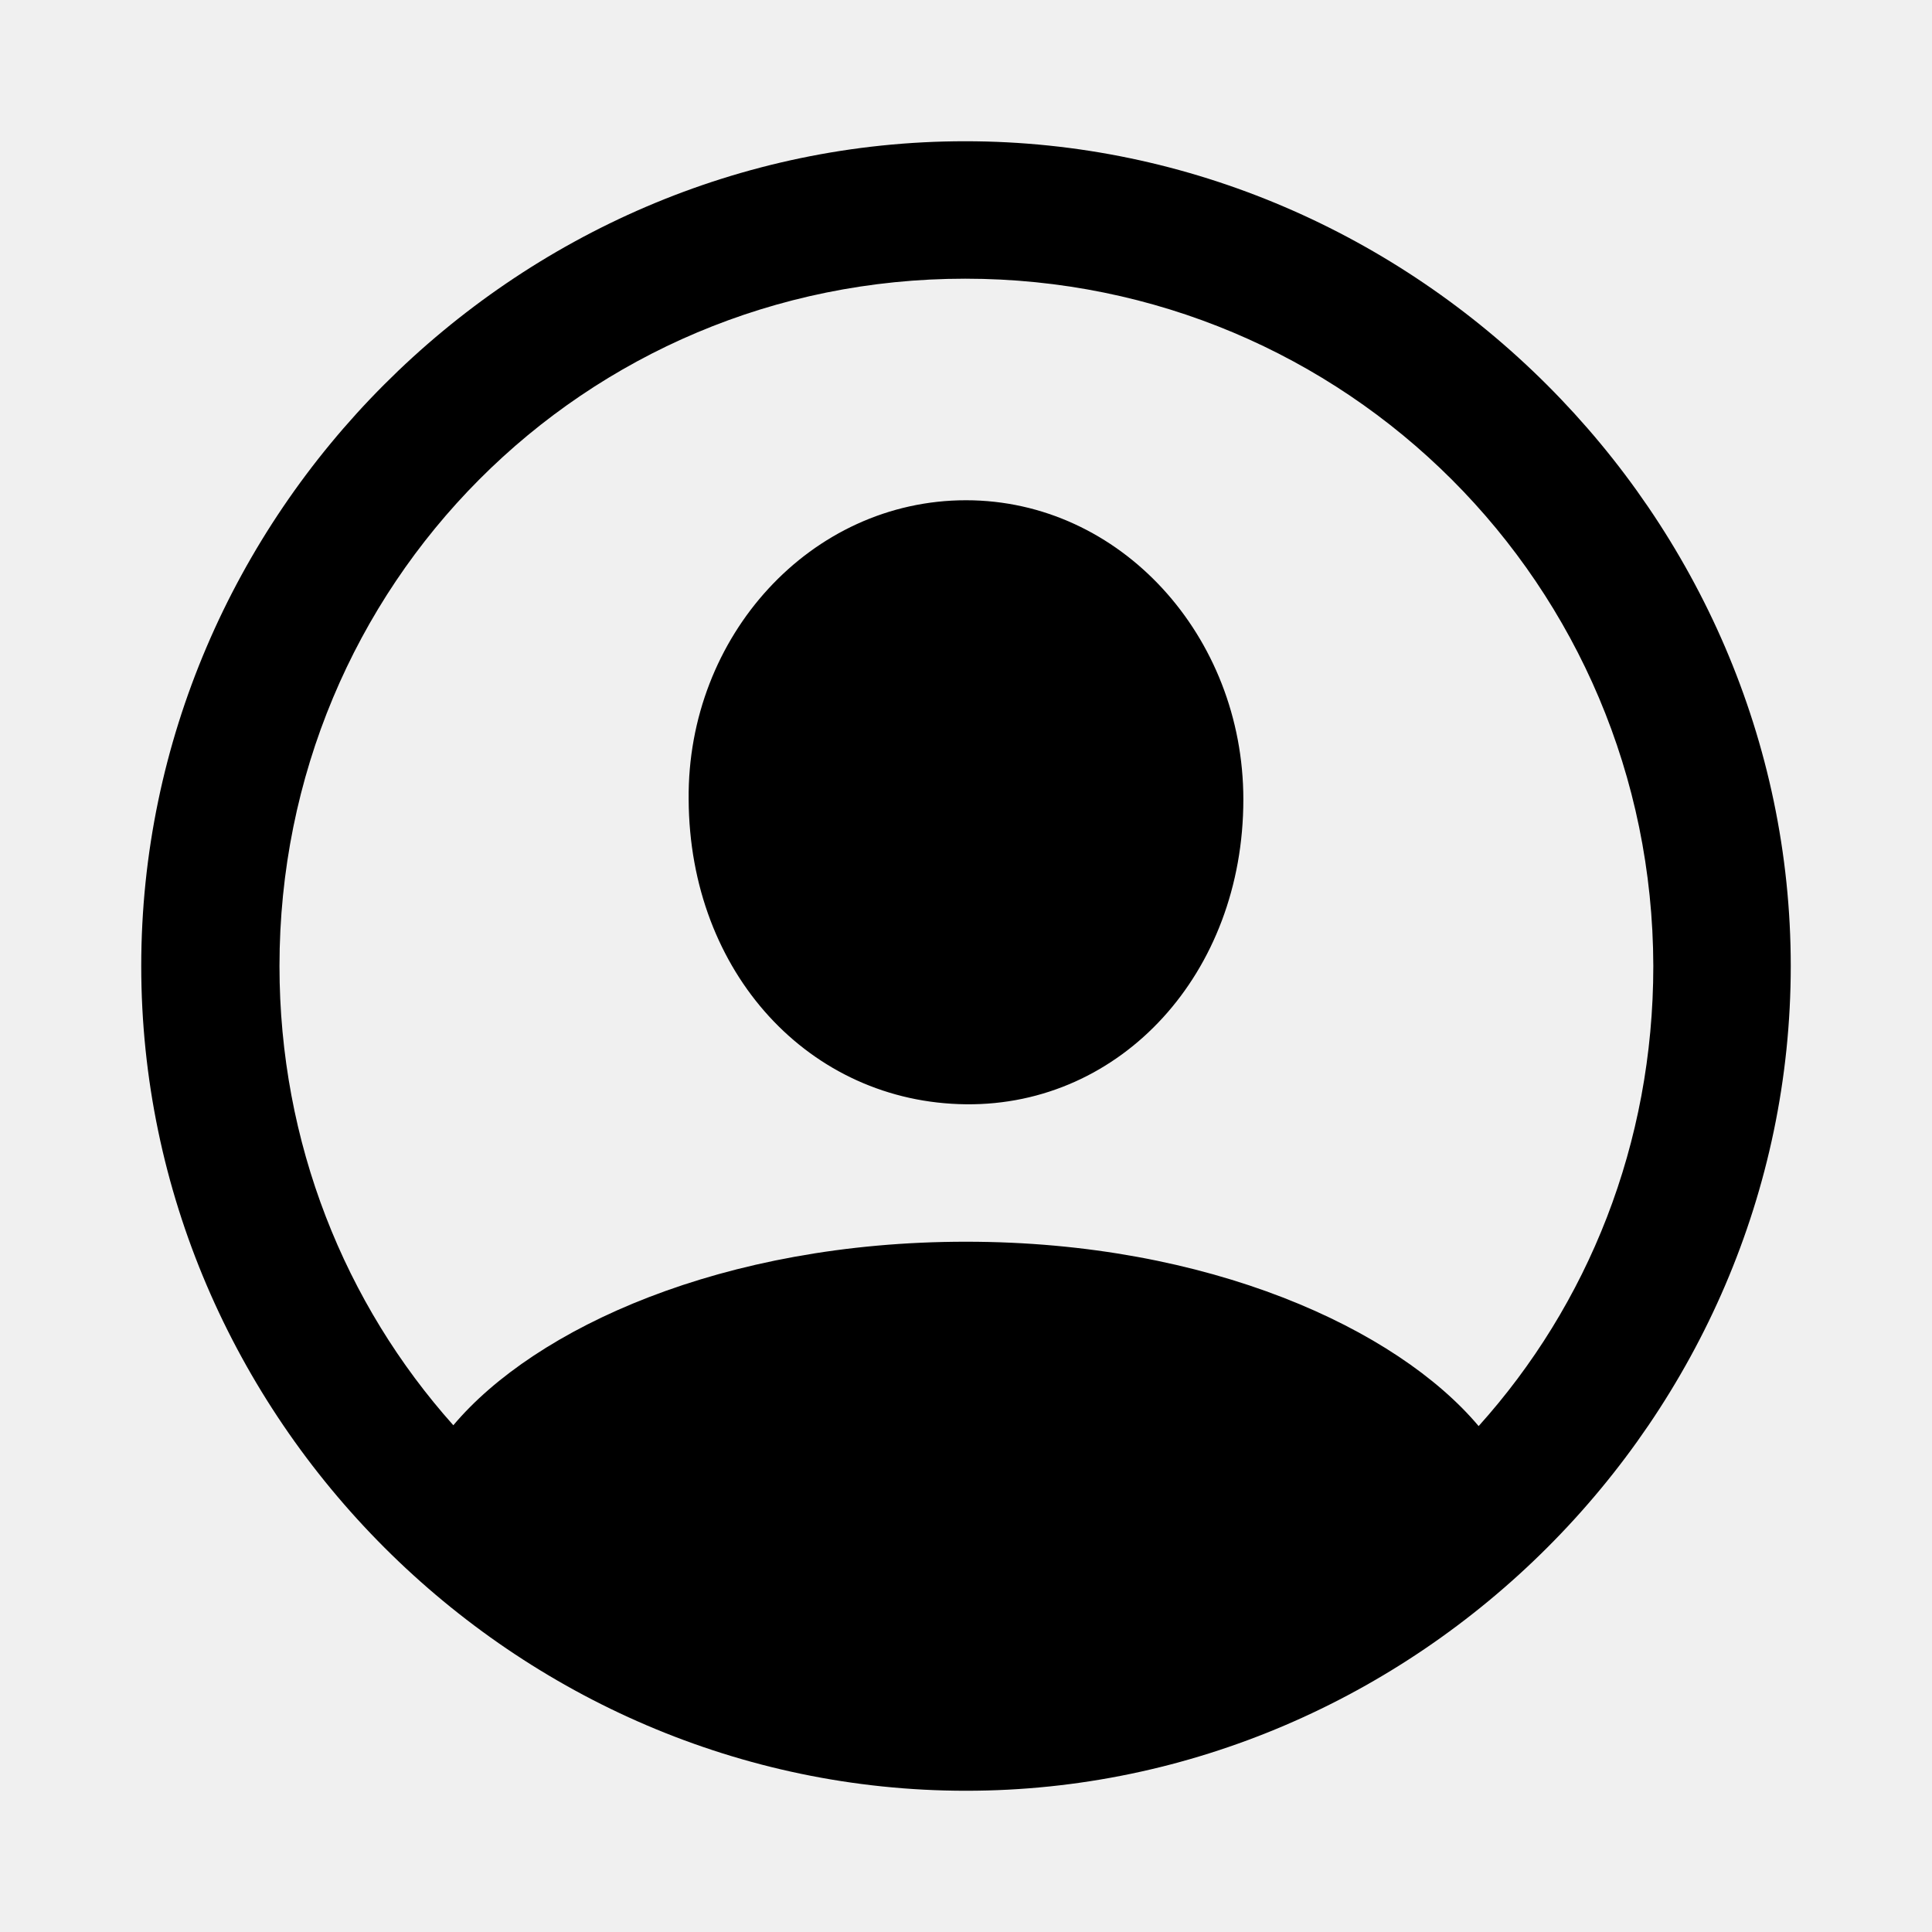
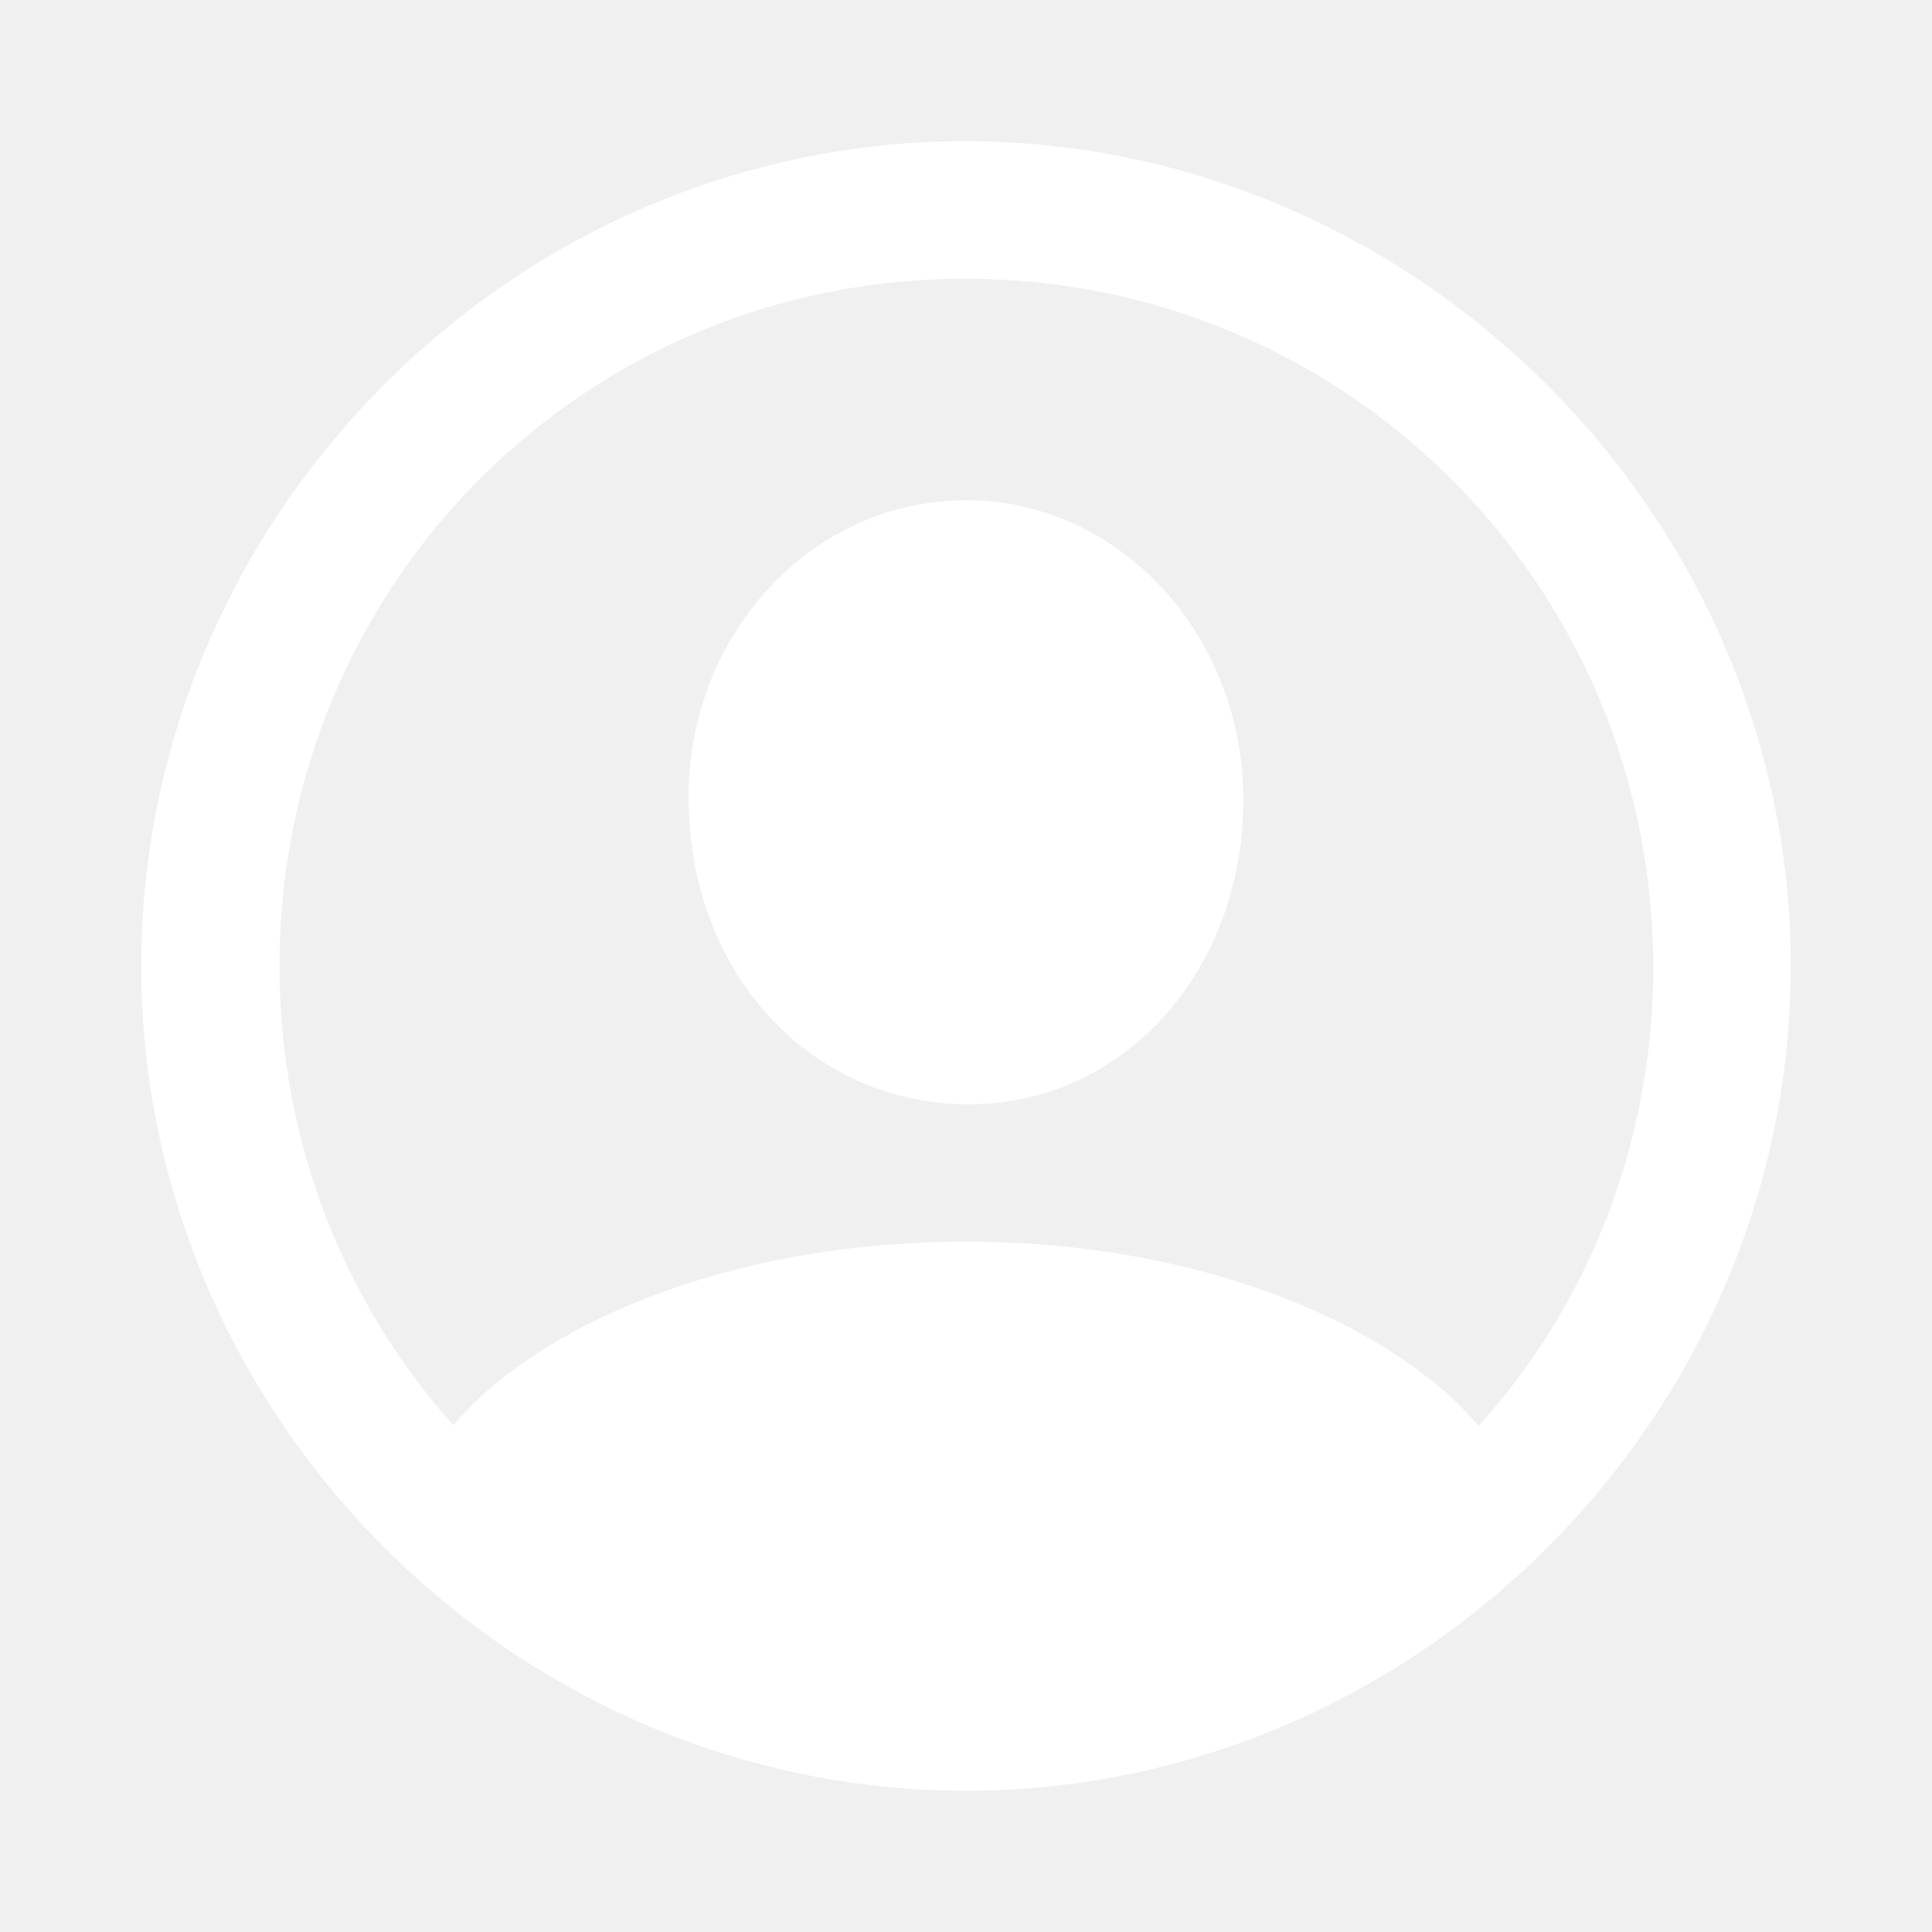
- <svg xmlns="http://www.w3.org/2000/svg" fill="#000000" width="800px" height="800px" viewBox="0 0 56 56">
+ <svg xmlns="http://www.w3.org/2000/svg" fill="#fff" width="800px" height="800px" viewBox="0 0 56 56">
  <path d="M 28 51.906 C 41.055 51.906 51.906 41.078 51.906 28 C 51.906 14.945 41.031 4.094 27.977 4.094 C 14.898 4.094 4.094 14.945 4.094 28 C 4.094 41.078 14.922 51.906 28 51.906 Z M 28 35.992 C 20.945 35.992 15.508 38.5 13.14 41.312 C 10 37.797 8.101 33.133 8.101 28 C 8.101 16.961 16.914 8.078 27.977 8.078 C 39.016 8.078 47.898 16.961 47.922 28 C 47.922 33.156 46.023 37.82 42.859 41.336 C 40.492 38.523 35.055 35.992 28 35.992 Z M 28 32.008 C 32.5 32.055 36.039 28.211 36.039 23.172 C 36.039 18.438 32.477 14.5 28 14.5 C 23.5 14.5 19.914 18.438 19.961 23.172 C 19.984 28.211 23.477 31.961 28 32.008 Z" />
</svg>
